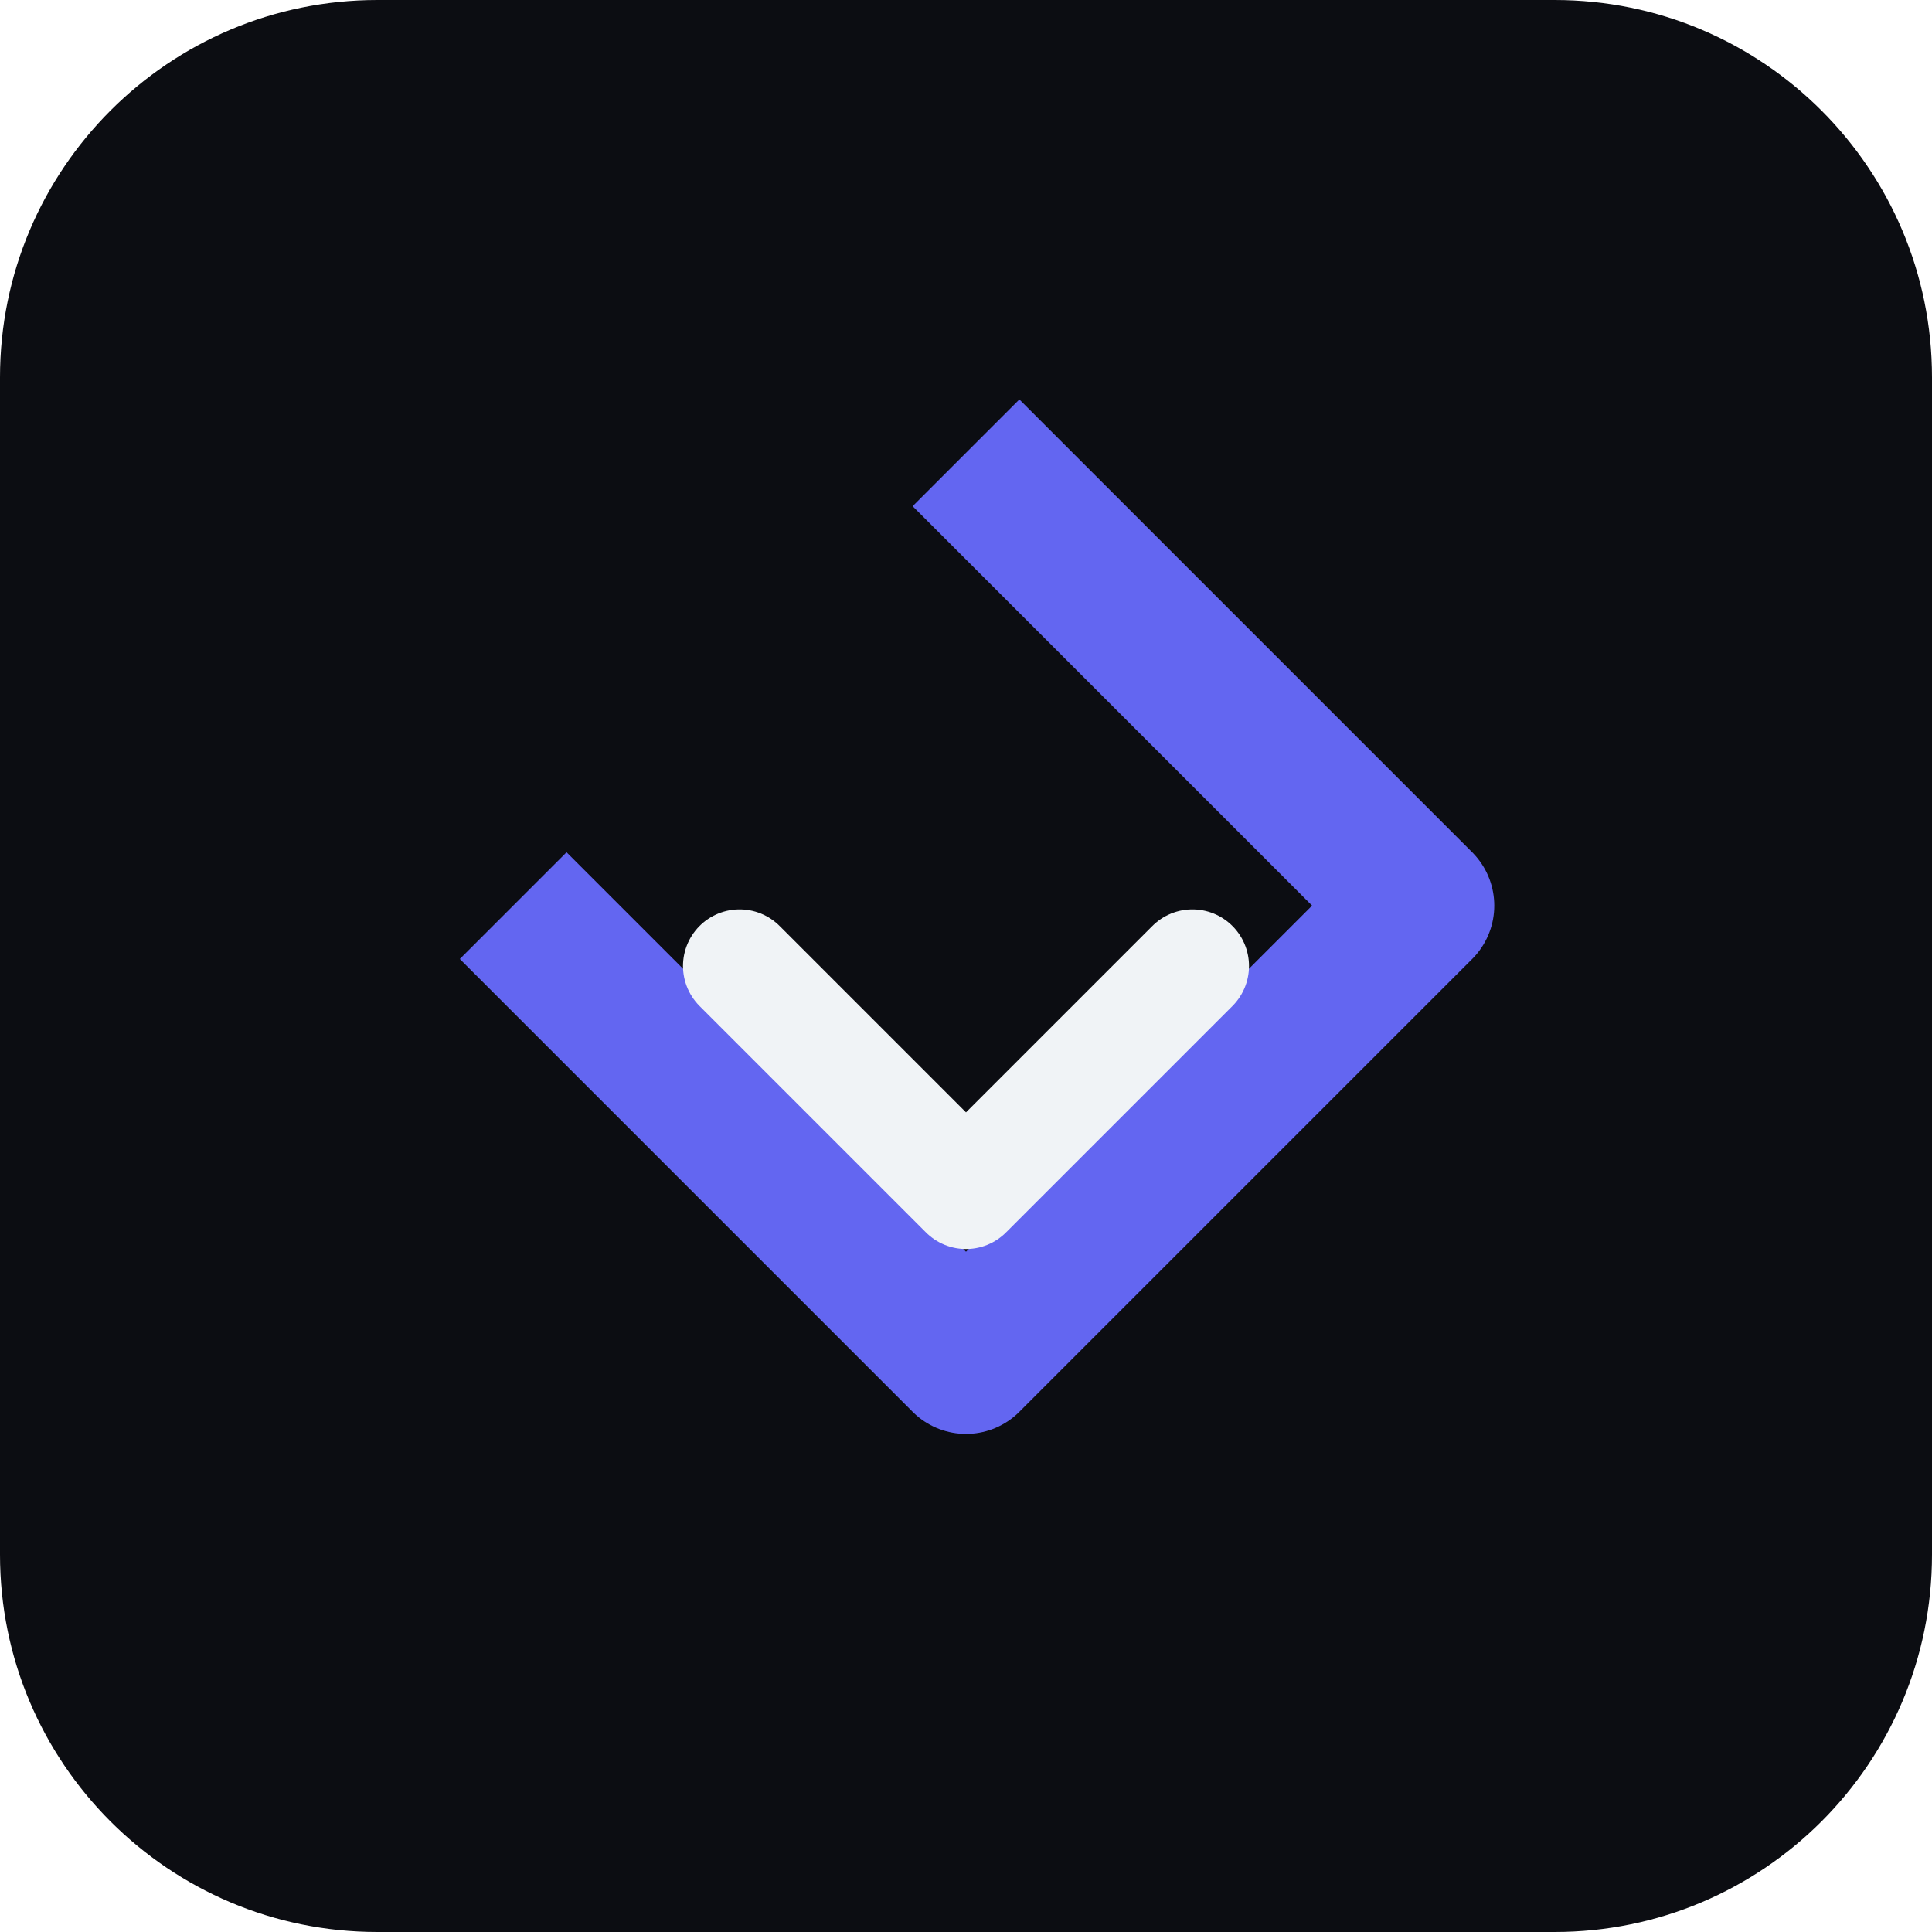
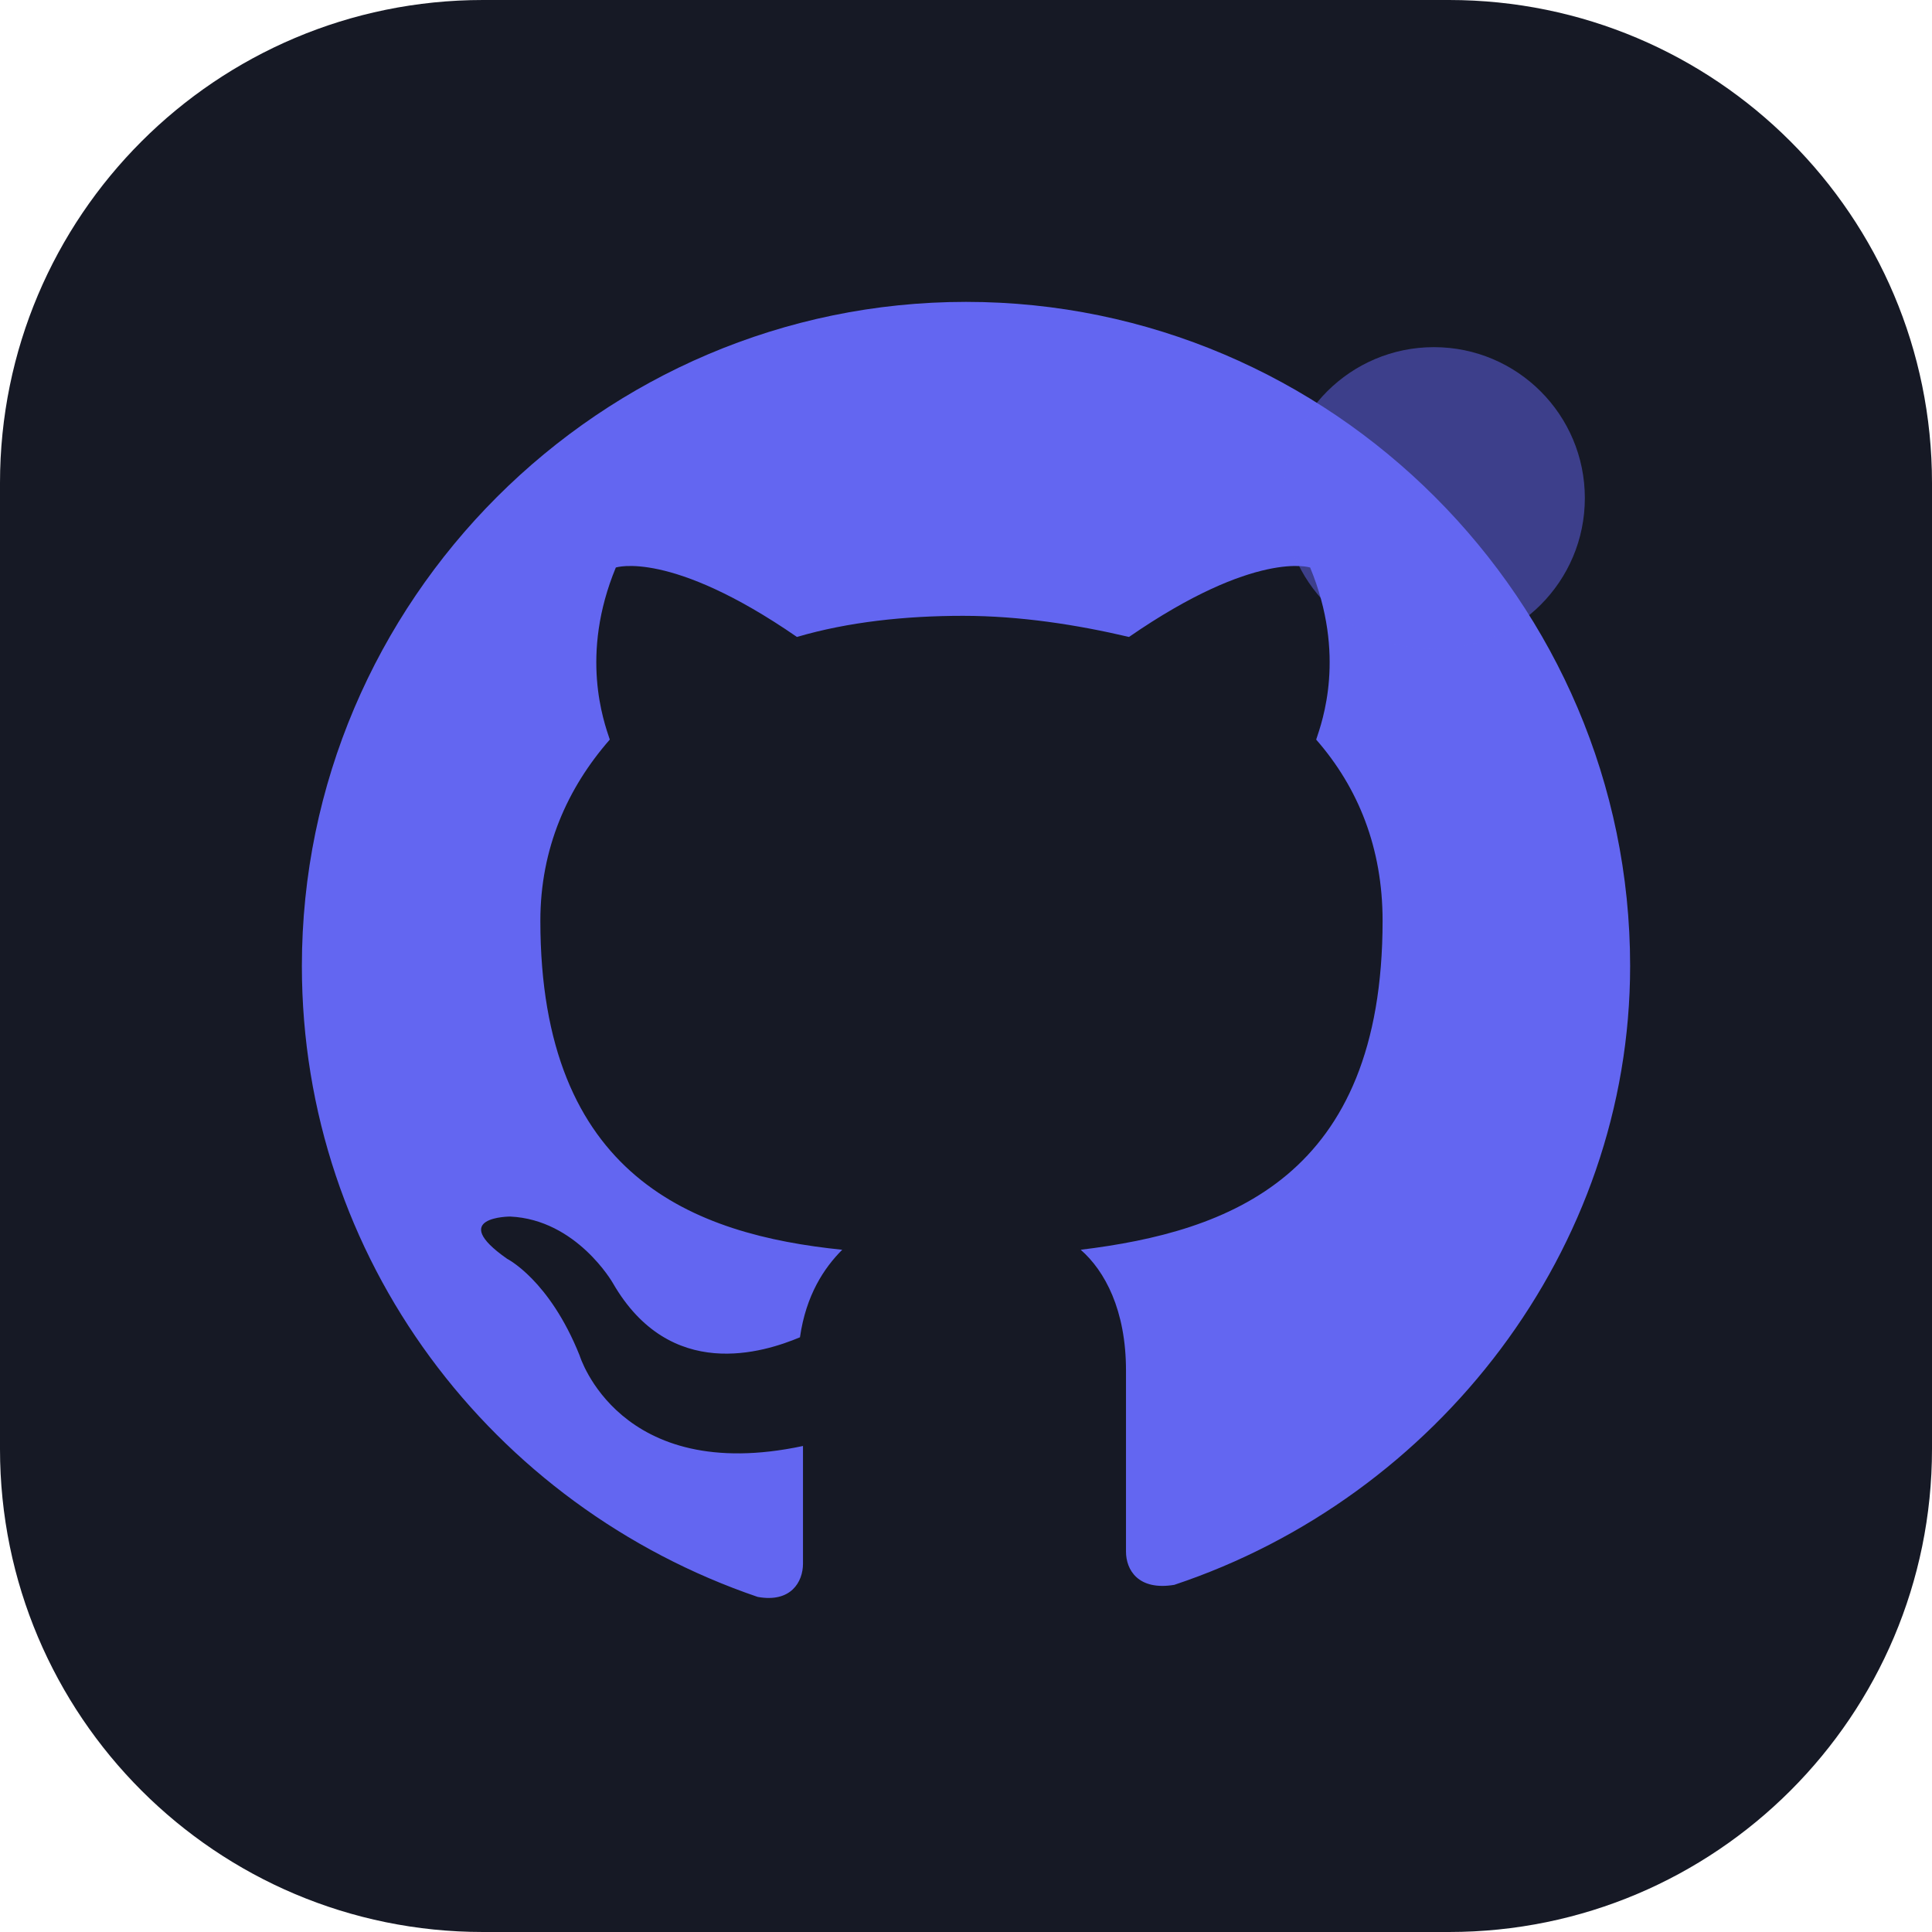
- <svg xmlns="http://www.w3.org/2000/svg" viewBox="0 0 512 512">
-   <rect width="512" height="512" fill="#0c0d12" rx="100" />
-   <path d="M256 120 l 120 120 -120 120 -120 -120" fill="none" stroke="#6366f1" stroke-width="40" stroke-linejoin="round" />
-   <path d="M196 256 l 60 60 60 -60" fill="none" stroke="#f0f3f6" stroke-width="30" stroke-linecap="round" stroke-linejoin="round" />
+ <svg xmlns="http://www.w3.org/2000/svg" width="512" height="512" viewBox="0 0 512 512" fill="none">
+   <rect width="512" height="512" rx="128" fill="#161925" />
+   <path d="M256 80C159.2 80 80 159.2 80 256C80 333.6 130.4 399.2 200.8 423.2C209.6 424.8 212.8 419.2 212.8 414.4C212.8 410.4 212.8 396.8 212.8 383.2C164 393.6 153.6 359.2 153.6 359.2C145.6 339.2 134.4 333.6 134.4 333.6C118.4 322.4 135.2 322.4 135.2 322.4C152.8 323.2 162.4 340 162.4 340C177.6 366.4 202.4 358.4 212 354.4C213.6 343.2 218.4 336 223.2 331.2C184 327.2 143.2 312 143.2 244C143.2 224.8 150.4 208.8 161.6 196C160 191.2 153.6 173.6 163.2 150.4C163.2 150.4 177.6 145.6 211.2 168.8C224.8 164.8 240 163.2 255.2 163.2C270.4 163.2 285.6 165.6 299.2 168.8C332.8 145.6 347.2 150.4 347.2 150.4C356.8 173.6 350.4 191.2 348.8 196C360 208.8 366.4 224.8 366.4 244C366.4 312 325.6 326.4 286.4 331.2C292.8 336.8 298.4 347.2 298.4 363.2C298.4 386.4 298.4 405.6 298.4 411.2C298.4 416 301.6 421.6 311.2 420C380.8 396.8 432 331.2 432 256C432 159.2 352.8 80 256 80Z" fill="#6366f1" />
+   <circle cx="380" cy="132" r="40" fill="#6366f1" opacity="0.5">
+     <animate attributeName="r" values="35;45;35" dur="3s" repeatCount="indefinite" />
+   </circle>
</svg>
